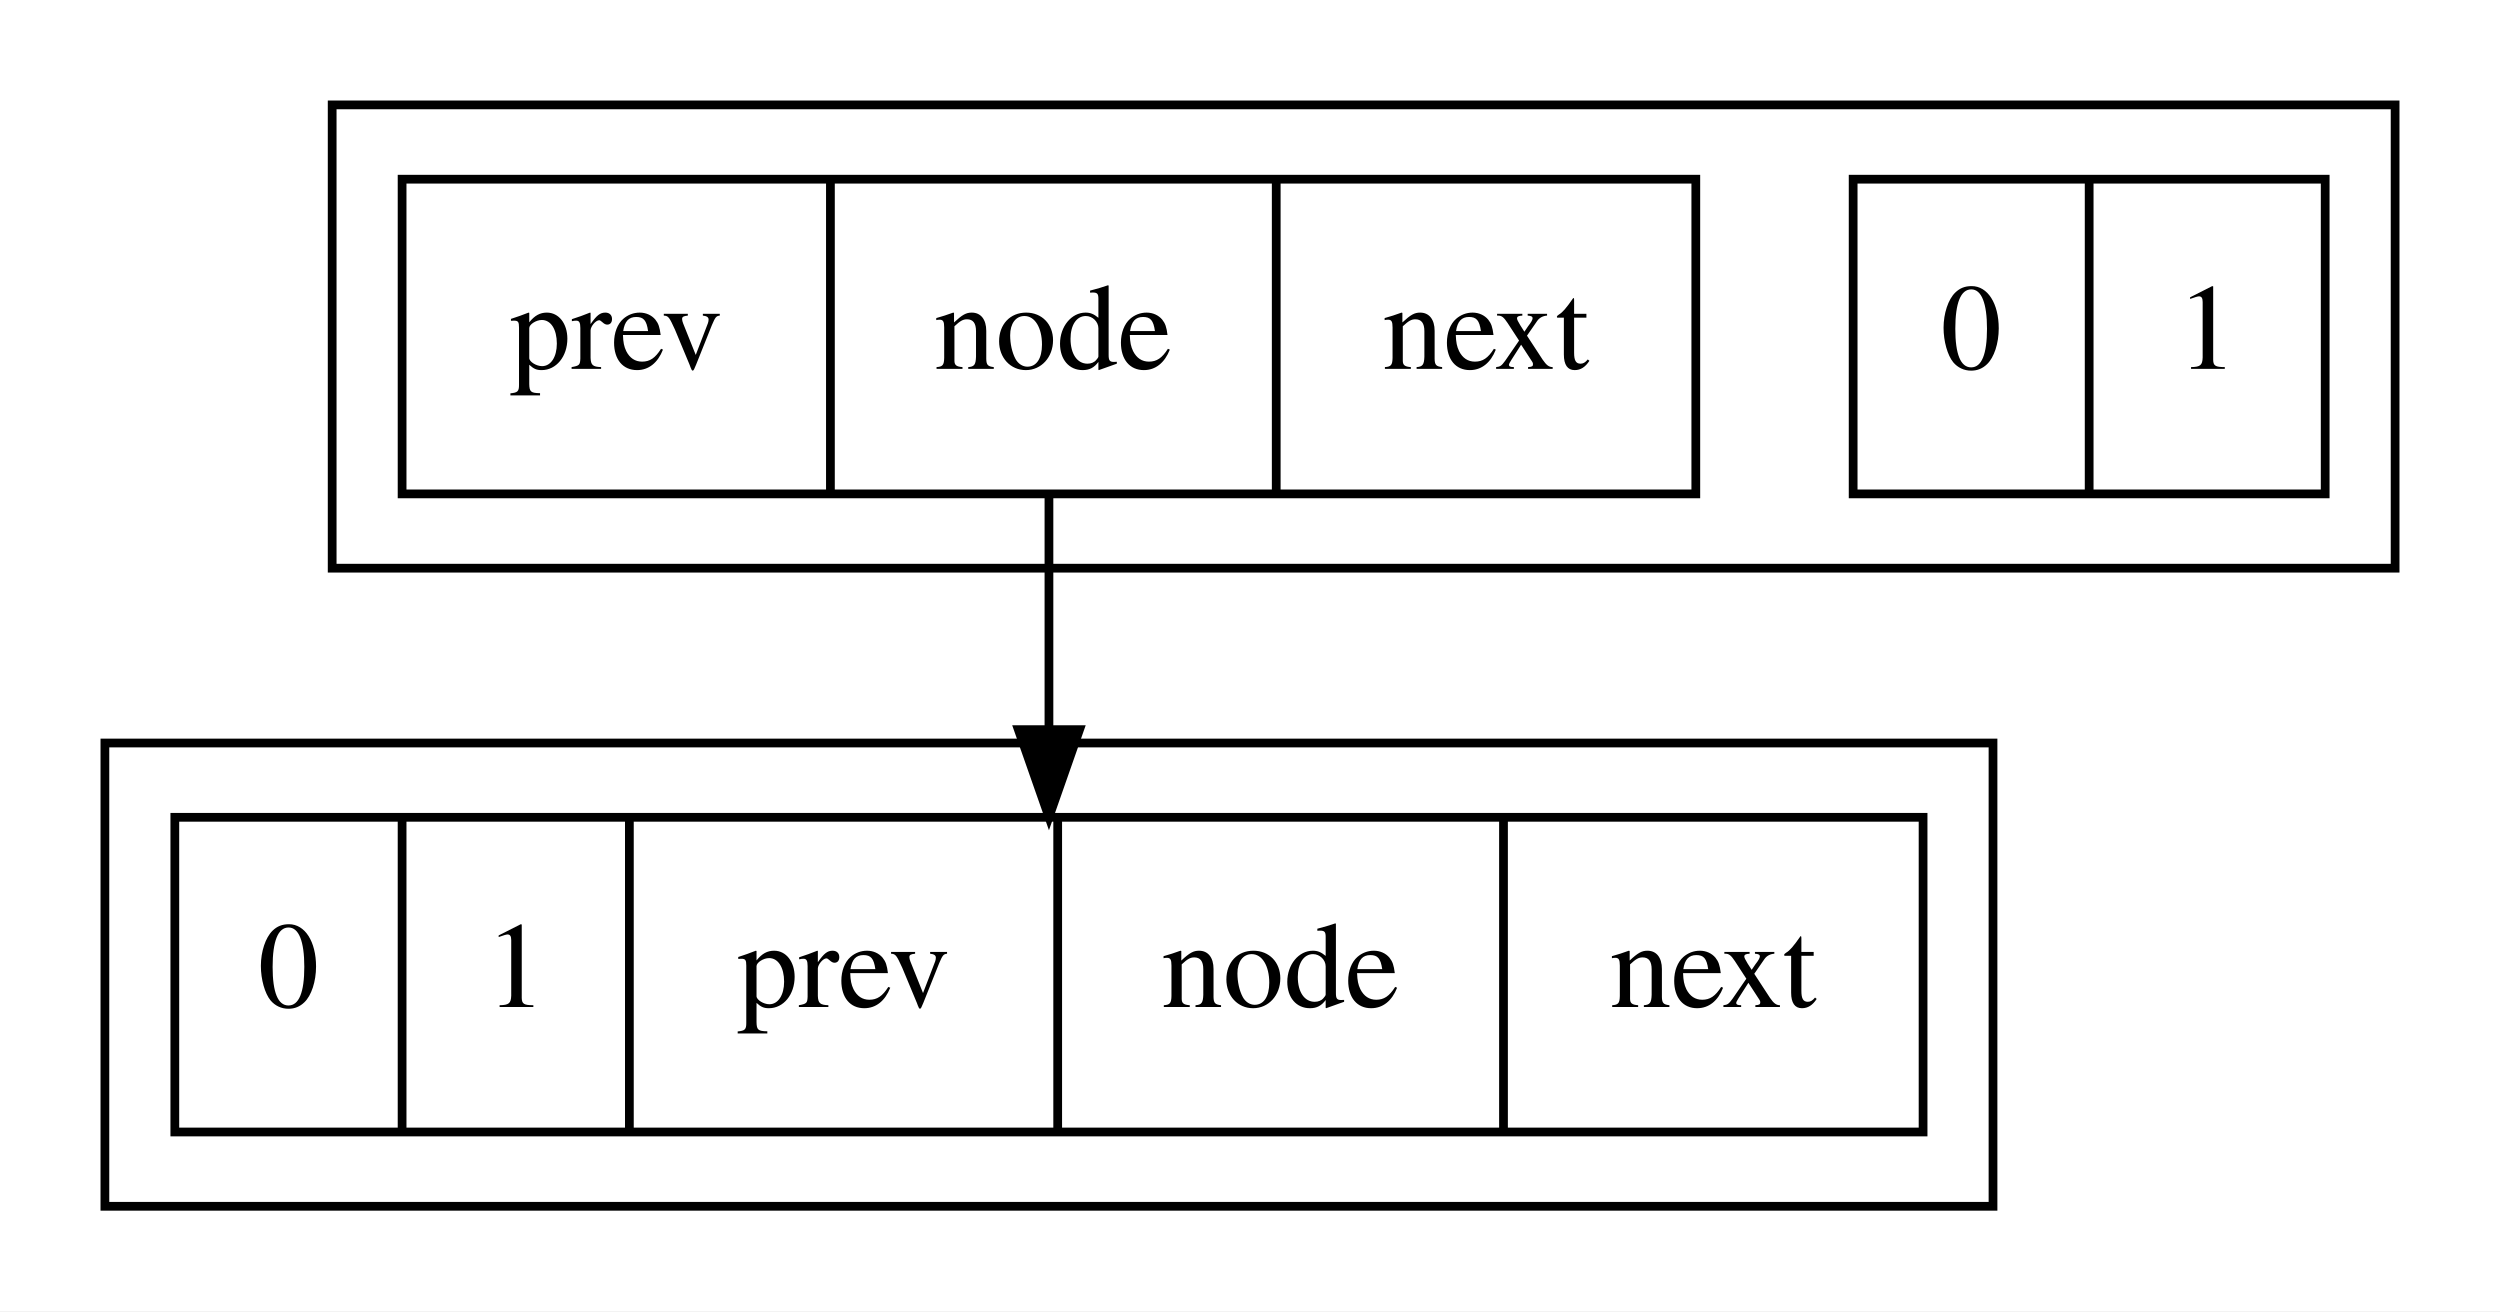
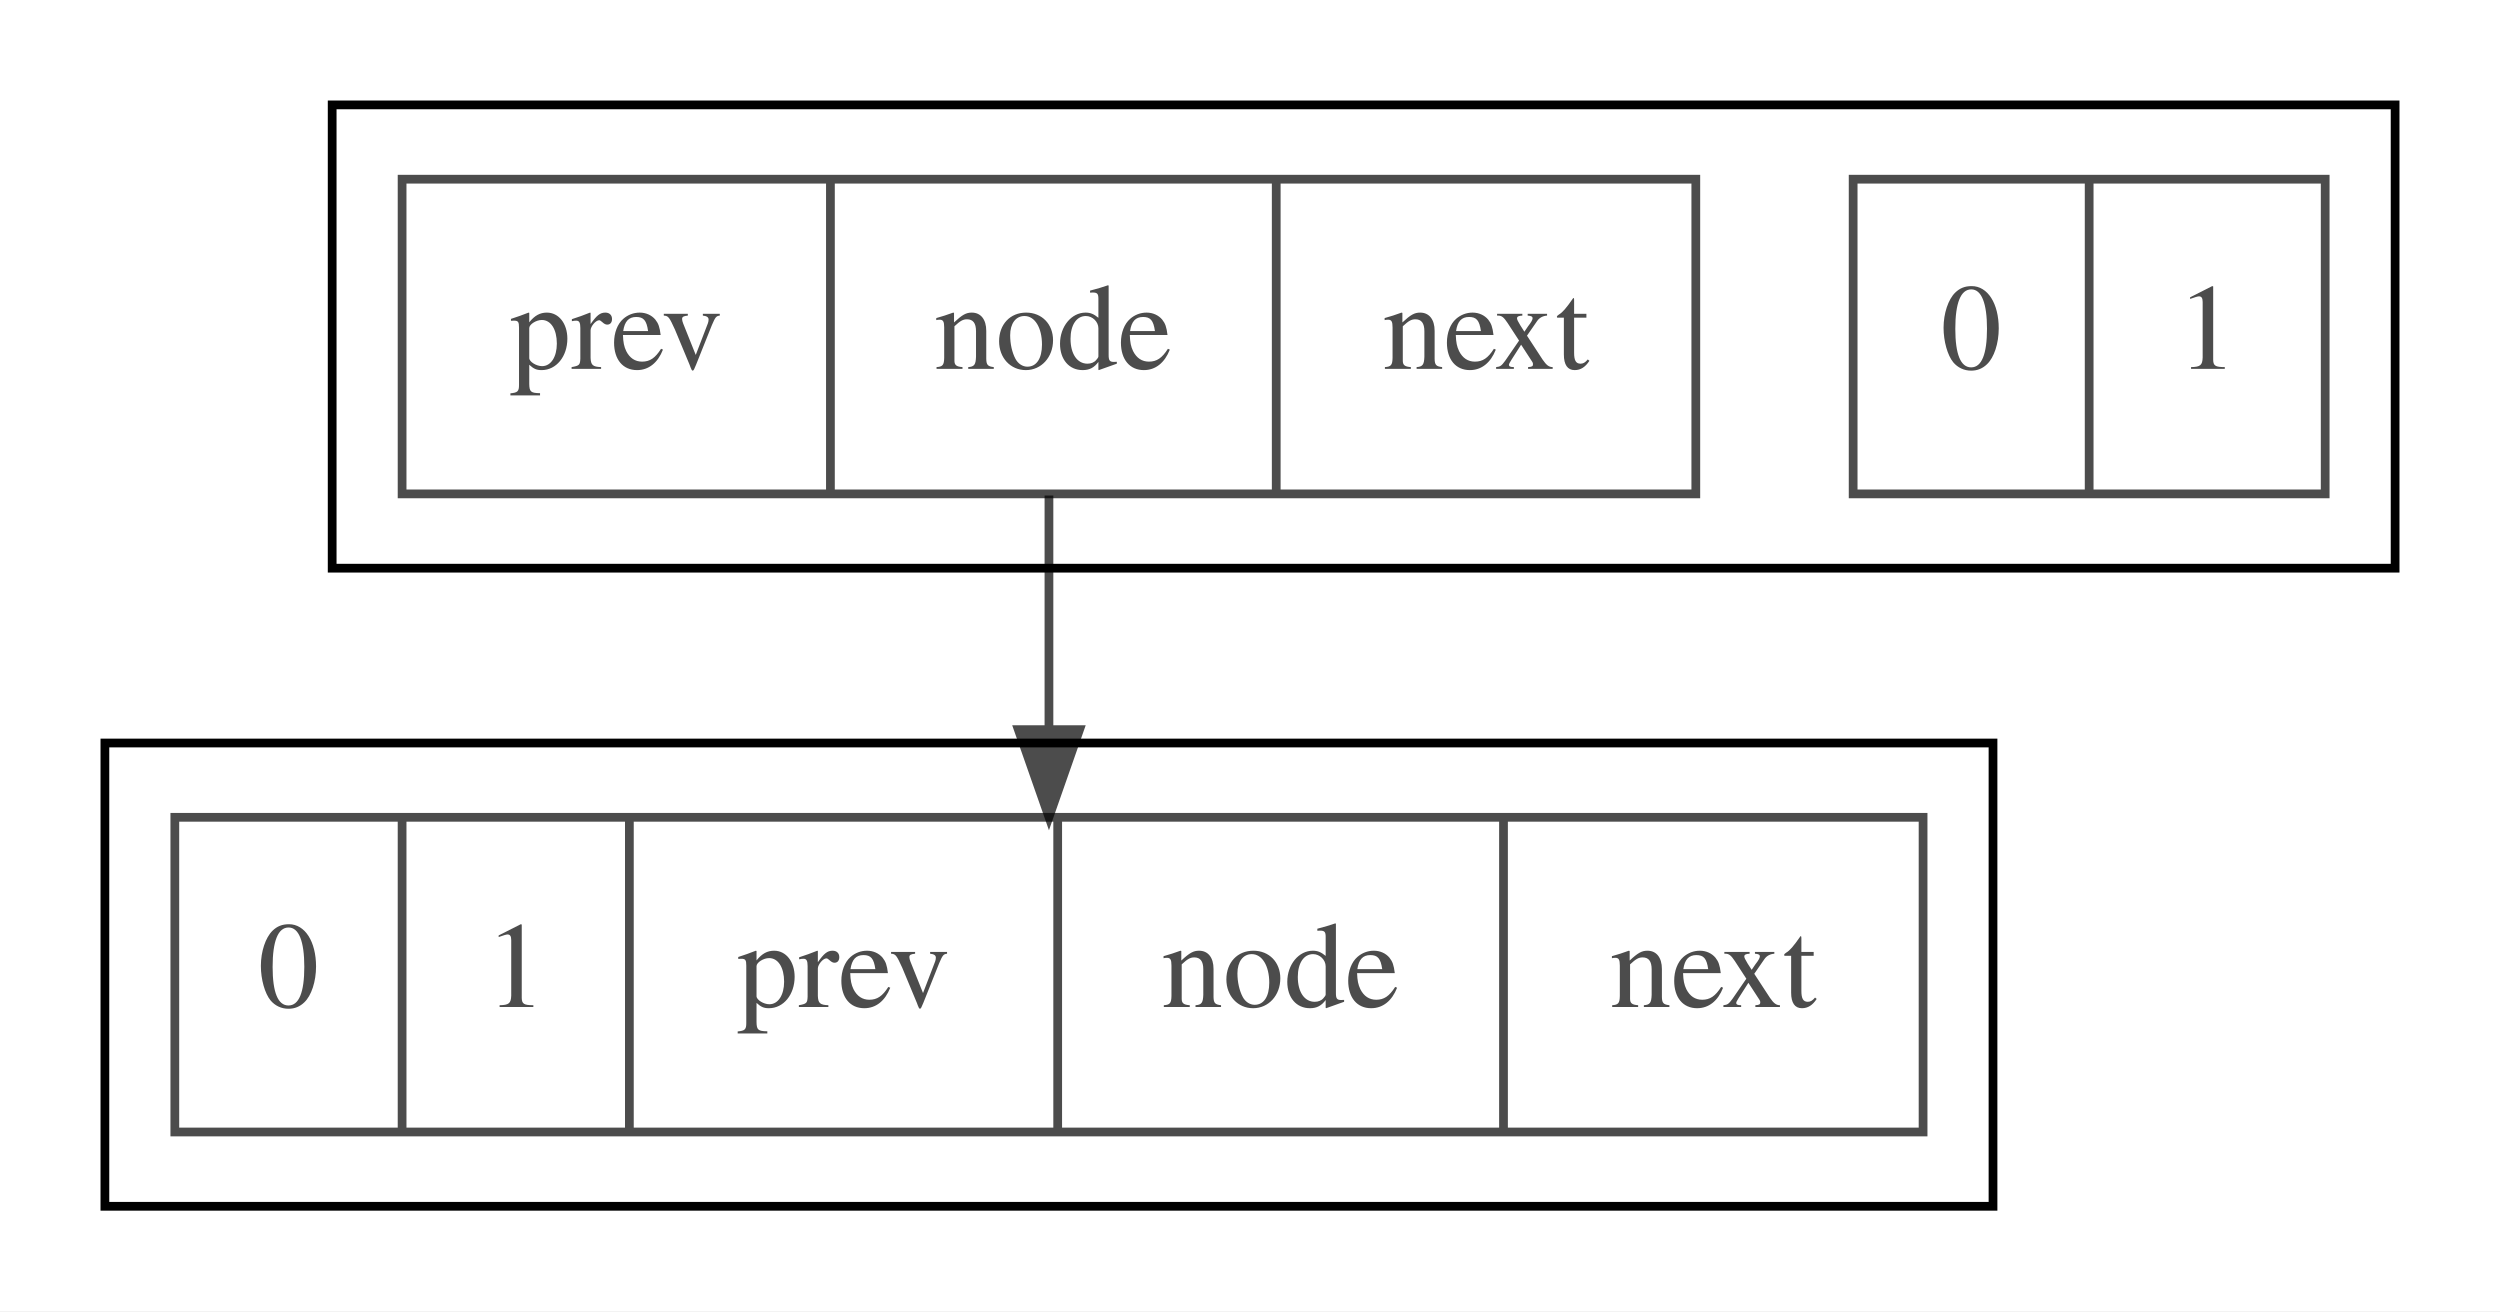
<svg xmlns="http://www.w3.org/2000/svg" width="286pt" height="150pt" viewBox="0.00 0.00 286.00 150.00">
-   <g id="graph0" class="graph" transform="scale(1 1) rotate(0) translate(4 146)">
-     <polygon fill="white" stroke="transparent" points="-4,4 -4,-146 282,-146 282,4 -4,4" />
-     <g id="clust1" class="cluster">
-       <polygon fill="none" stroke="black" points="34,-81 34,-134 270,-134 270,-81 34,-81" />
-     </g>
-     <g id="clust2" class="cluster">
-       <polygon fill="none" stroke="black" points="8,-8 8,-61 224,-61 224,-8 8,-8" />
-     </g>
-     <g id="node1" class="node">
-       <polygon fill="none" stroke="black" points="208,-89.5 208,-125.5 262,-125.5 262,-89.5 208,-89.5" />
-       <text text-anchor="middle" x="221.5" y="-103.8" font-family="Times,serif" font-size="14.00">0</text>
-       <polyline fill="none" stroke="black" points="235,-89.5 235,-125.5 " />
-       <text text-anchor="middle" x="248.5" y="-103.8" font-family="Times,serif" font-size="14.00">1</text>
-     </g>
-     <g id="node2" class="node">
-       <polygon fill="none" stroke="black" points="42,-89.5 42,-125.5 190,-125.5 190,-89.5 42,-89.5" />
-       <text text-anchor="middle" x="66.5" y="-103.8" font-family="Times,serif" font-size="14.00">prev</text>
-       <polyline fill="none" stroke="black" points="91,-89.5 91,-125.5 " />
-       <text text-anchor="middle" x="116.5" y="-103.8" font-family="Times,serif" font-size="14.00">node</text>
-       <polyline fill="none" stroke="black" points="142,-89.5 142,-125.5 " />
-       <text text-anchor="middle" x="166" y="-103.8" font-family="Times,serif" font-size="14.00">next</text>
-     </g>
-     <g id="node3" class="node">
-       <polygon fill="none" stroke="black" points="16,-16.5 16,-52.5 216,-52.5 216,-16.5 16,-16.5" />
-       <text text-anchor="middle" x="29" y="-30.8" font-family="Times,serif" font-size="14.00">0</text>
-       <polyline fill="none" stroke="black" points="42,-16.5 42,-52.5 " />
-       <text text-anchor="middle" x="55" y="-30.8" font-family="Times,serif" font-size="14.00">1</text>
-       <polyline fill="none" stroke="black" points="68,-16.5 68,-52.5 " />
-       <text text-anchor="middle" x="92.5" y="-30.8" font-family="Times,serif" font-size="14.00">prev</text>
-       <polyline fill="none" stroke="black" points="117,-16.5 117,-52.5 " />
-       <text text-anchor="middle" x="142.5" y="-30.8" font-family="Times,serif" font-size="14.00">node</text>
-       <polyline fill="none" stroke="black" points="168,-16.5 168,-52.5 " />
-       <text text-anchor="middle" x="192" y="-30.8" font-family="Times,serif" font-size="14.00">next</text>
-     </g>
-     <g id="edge1" class="edge">
-       <path fill="none" stroke="black" d="M116,-89.31C116,-81.29 116,-71.55 116,-62.57" />
-       <polygon fill="black" stroke="black" points="119.5,-62.53 116,-52.53 112.5,-62.53 119.5,-62.53" />
-     </g>
-   </g>
+   <svg id="main" version="1.1" xml:space="preserve">
+     <style type="text/css">
+ .node, .edge {opacity: 0.7;}
+ .node.selected, .edge.selected {opacity: 1;}
+ .edge:hover path { stroke: red; }
+ .edge:hover polygon { stroke: red; fill: red; }
+ </style>
+     <svg id="graph" class="graph">
+       <g id="graph0" class="graph" transform="scale(1 1) rotate(0) translate(4 146)">
+         <polygon fill="white" stroke="transparent" points="-4,4 -4,-146 282,-146 282,4 -4,4" />
+         <g id="clust1" class="cluster">
+           <polygon fill="none" stroke="black" points="34,-81 34,-134 270,-134 270,-81 34,-81" />
+         </g>
+         <g id="clust2" class="cluster">
+           <polygon fill="none" stroke="black" points="8,-8 8,-61 224,-61 224,-8 8,-8" />
+         </g>
+         <g id="node1" class="node">
+           <polygon fill="none" stroke="black" points="208,-89.5 208,-125.5 262,-125.5 262,-89.5 208,-89.5" />
+           <text text-anchor="middle" x="221.5" y="-103.8" font-family="Times,serif" font-size="14.00">0</text>
+           <polyline fill="none" stroke="black" points="235,-89.5 235,-125.5 " />
+           <text text-anchor="middle" x="248.5" y="-103.8" font-family="Times,serif" font-size="14.00">1</text>
+         </g>
+         <g id="node2" class="node">
+           <polygon fill="none" stroke="black" points="42,-89.5 42,-125.5 190,-125.5 190,-89.5 42,-89.5" />
+           <text text-anchor="middle" x="66.5" y="-103.8" font-family="Times,serif" font-size="14.00">prev</text>
+           <polyline fill="none" stroke="black" points="91,-89.5 91,-125.5 " />
+           <text text-anchor="middle" x="116.5" y="-103.8" font-family="Times,serif" font-size="14.00">node</text>
+           <polyline fill="none" stroke="black" points="142,-89.5 142,-125.5 " />
+           <text text-anchor="middle" x="166" y="-103.8" font-family="Times,serif" font-size="14.00">next</text>
+         </g>
+         <g id="node3" class="node">
+           <polygon fill="none" stroke="black" points="16,-16.5 16,-52.5 216,-52.5 216,-16.5 16,-16.5" />
+           <text text-anchor="middle" x="29" y="-30.8" font-family="Times,serif" font-size="14.00">0</text>
+           <polyline fill="none" stroke="black" points="42,-16.5 42,-52.5 " />
+           <text text-anchor="middle" x="55" y="-30.8" font-family="Times,serif" font-size="14.00">1</text>
+           <polyline fill="none" stroke="black" points="68,-16.5 68,-52.5 " />
+           <text text-anchor="middle" x="92.5" y="-30.8" font-family="Times,serif" font-size="14.00">prev</text>
+           <polyline fill="none" stroke="black" points="117,-16.5 117,-52.5 " />
+           <text text-anchor="middle" x="142.5" y="-30.8" font-family="Times,serif" font-size="14.00">node</text>
+           <polyline fill="none" stroke="black" points="168,-16.5 168,-52.5 " />
+           <text text-anchor="middle" x="192" y="-30.8" font-family="Times,serif" font-size="14.00">next</text>
+         </g>
+         <g id="edge1" class="edge">
+           <path fill="none" stroke="black" d="M116,-89.31C116,-81.29 116,-71.55 116,-62.57" />
+           <polygon fill="black" stroke="black" points="119.5,-62.53 116,-52.53 112.5,-62.53 119.5,-62.53" />
+         </g>
+       </g>
+     </svg>
+   </svg>
+   <style type="text/css">
+ 
+ [data-mouse-over-selected='false'] { opacity: 0.7; }
+ [data-mouse-over-selected='true']  { opacity: 1.0; }
+ 
+ </style>
</svg>
